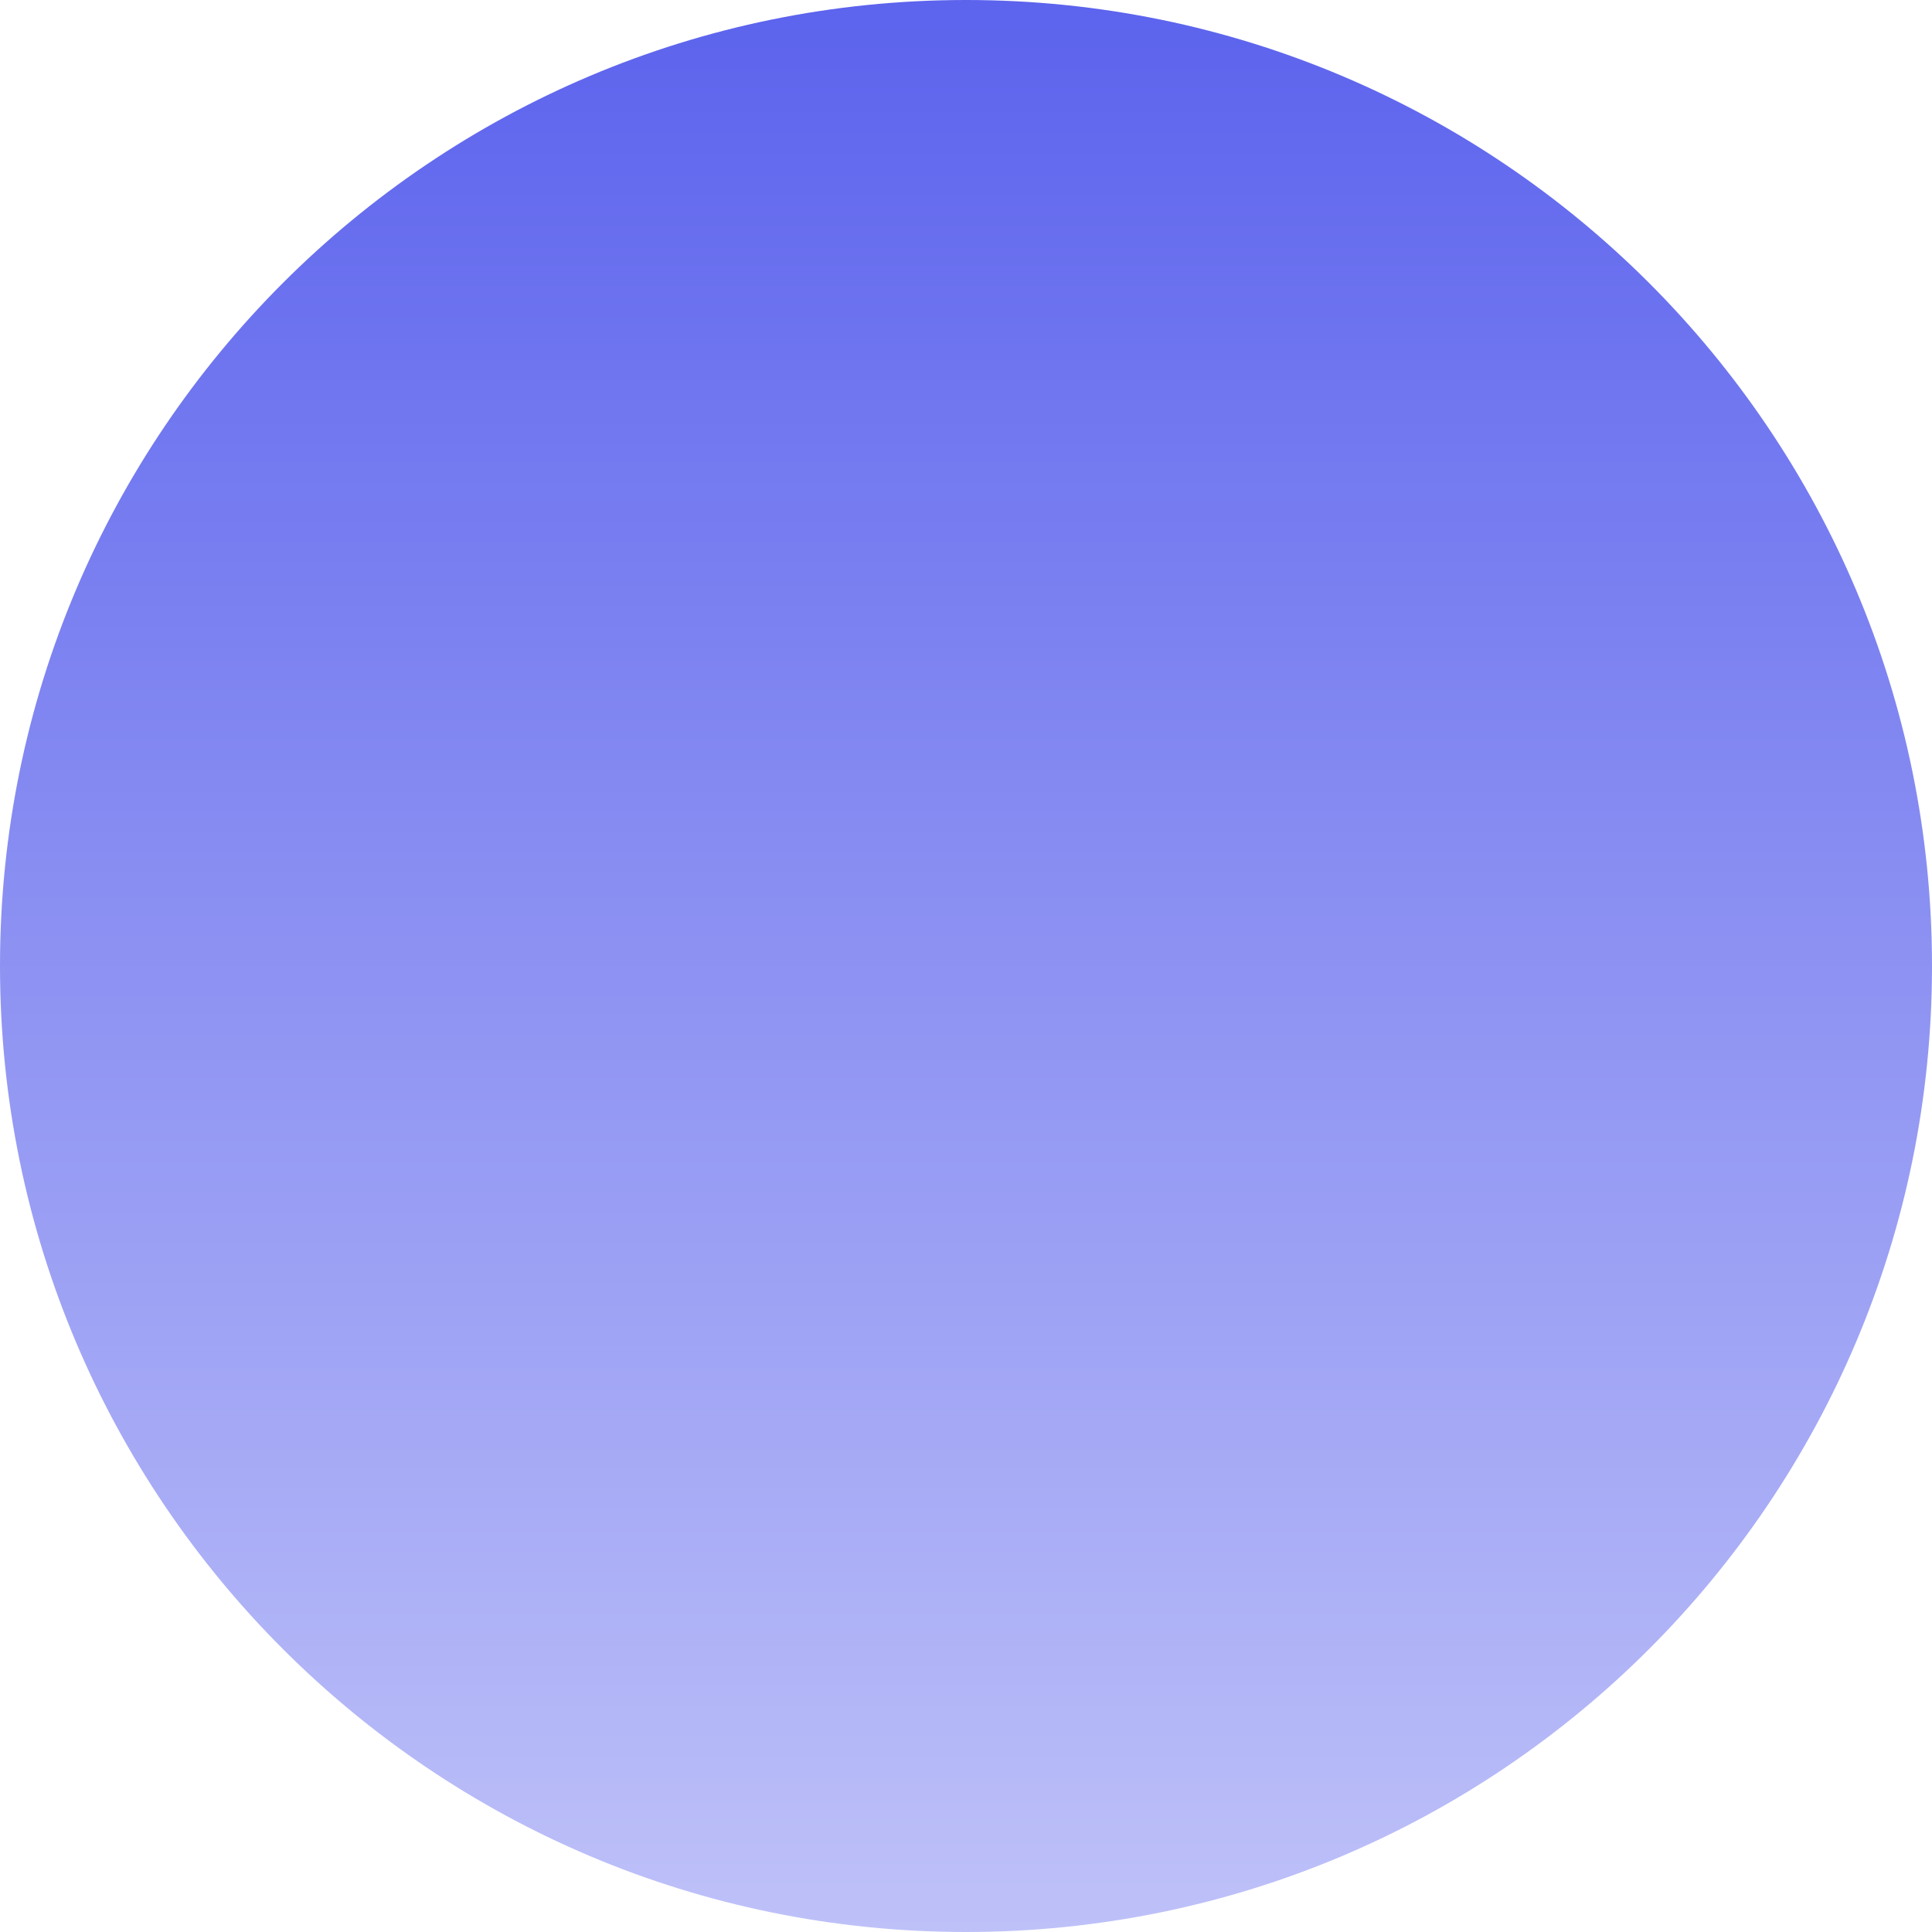
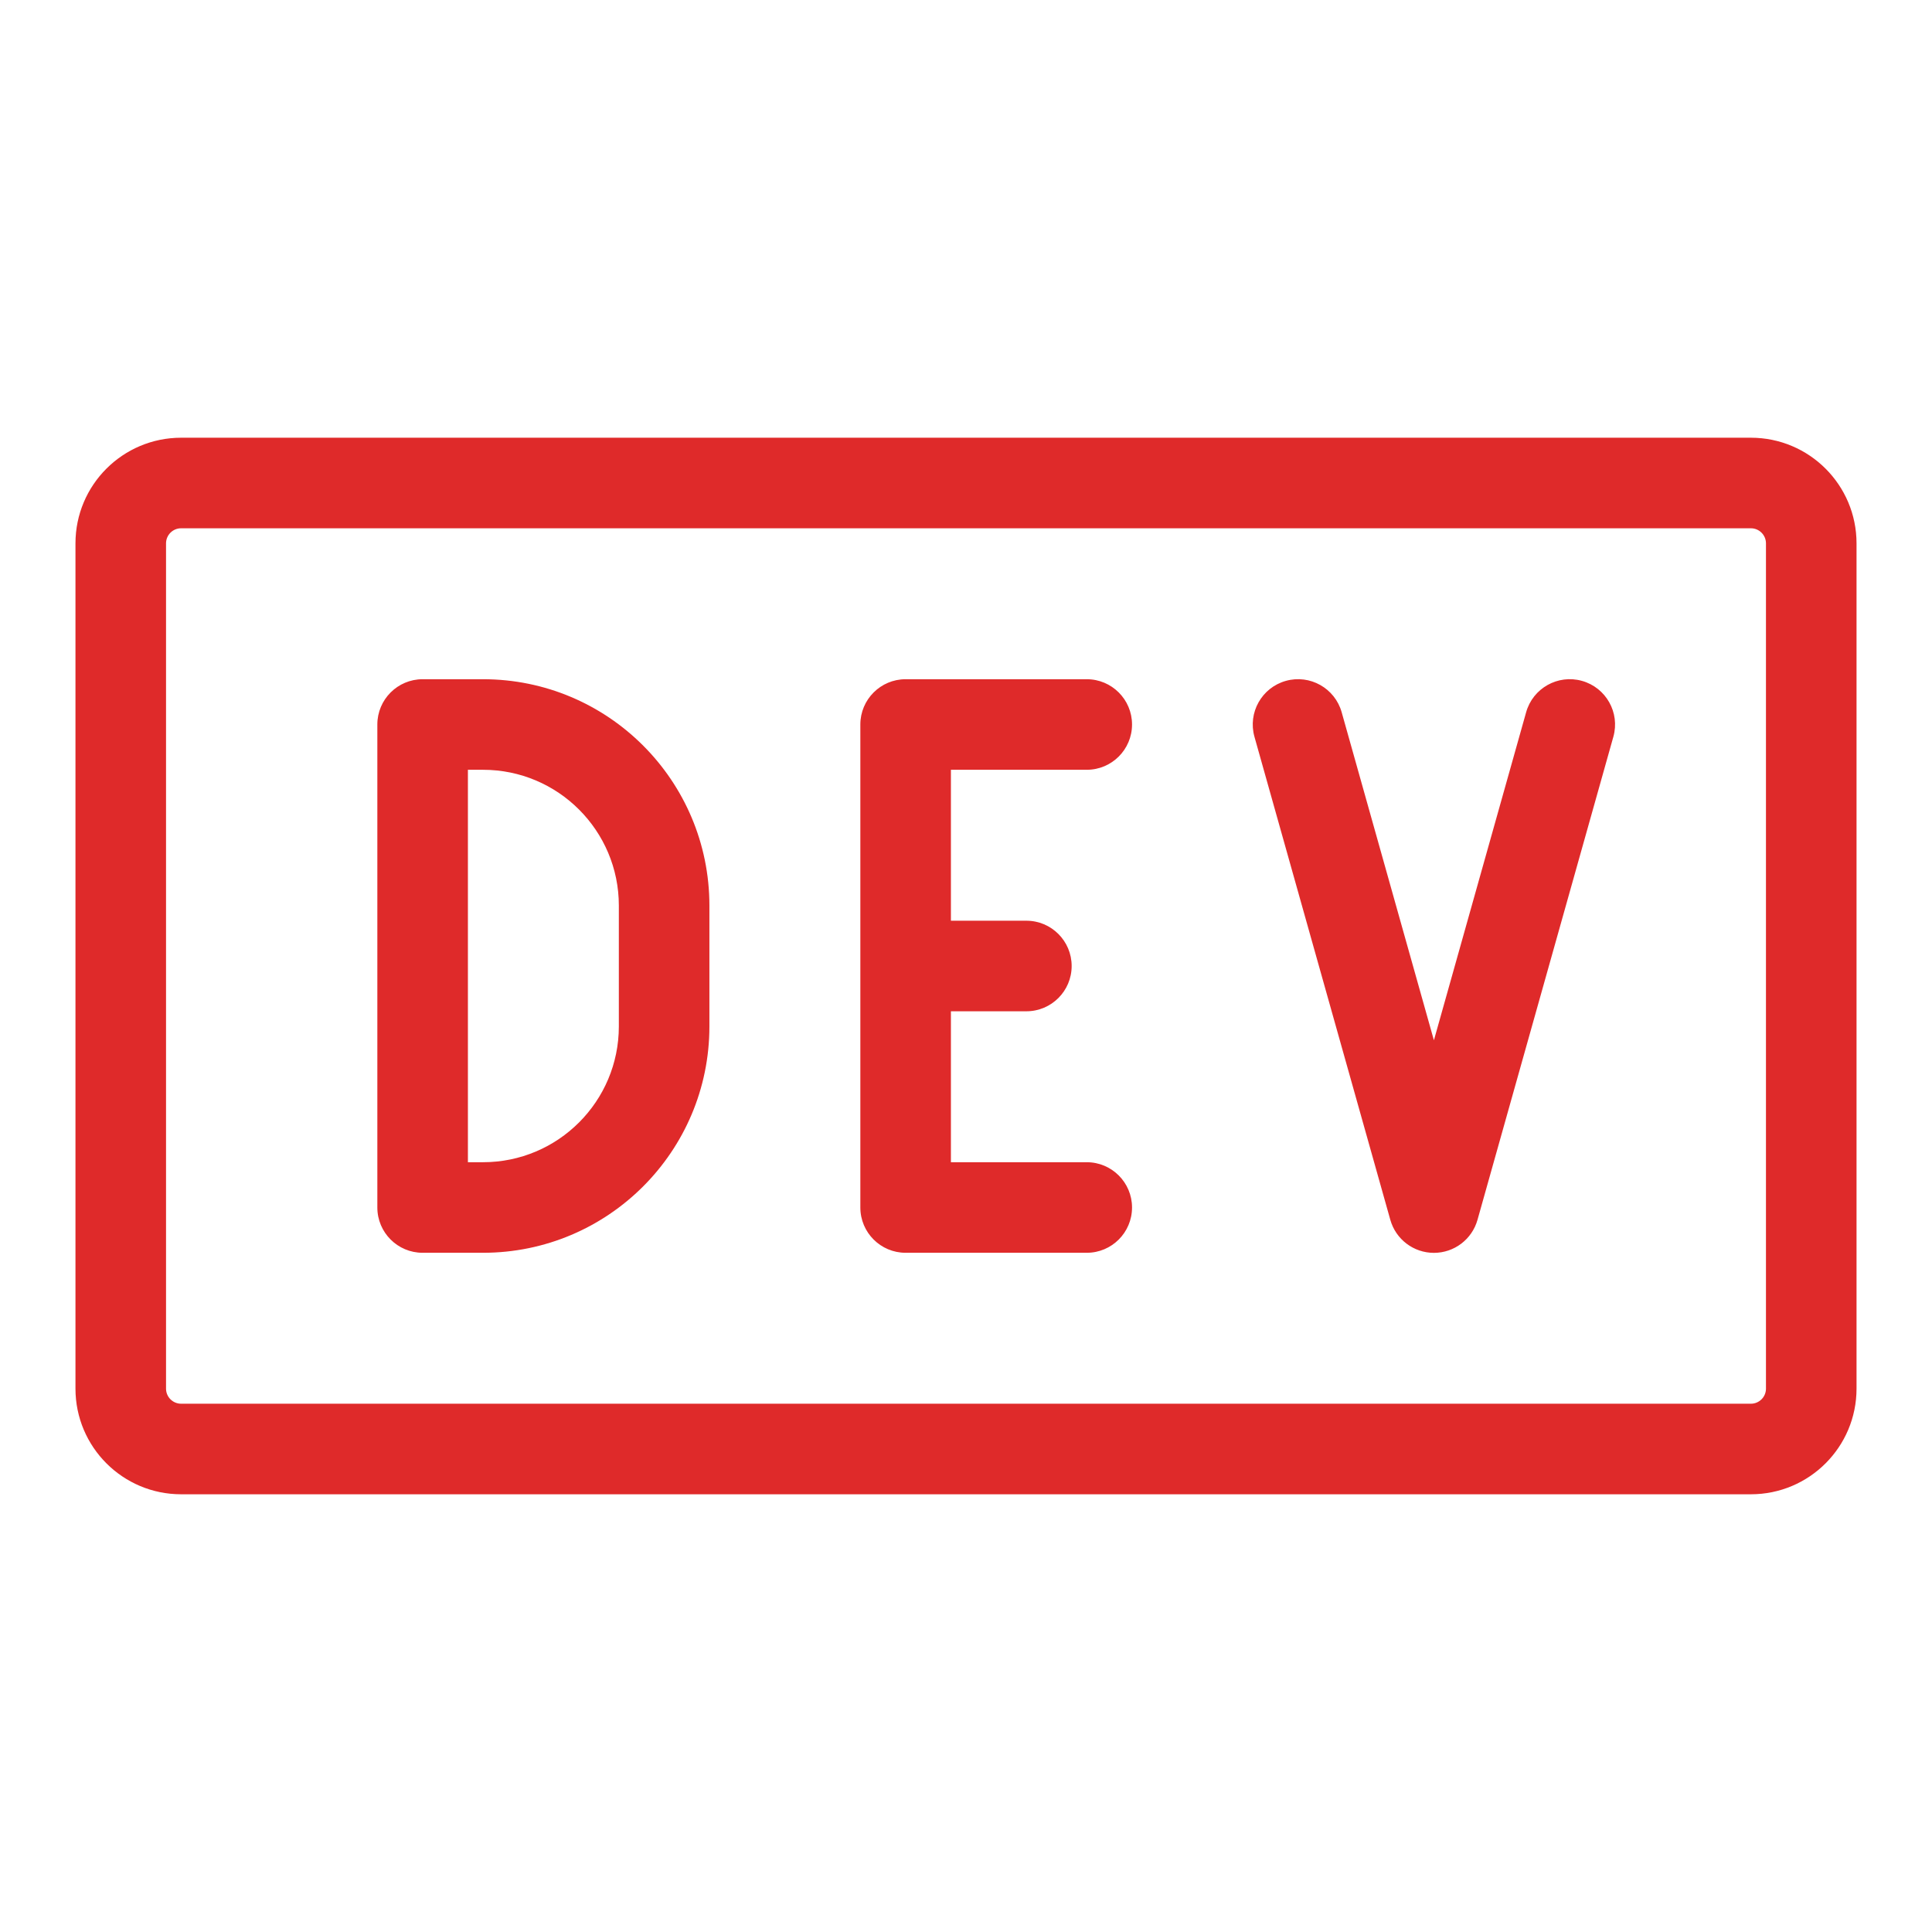
- <svg xmlns="http://www.w3.org/2000/svg" width="44" height="44" viewBox="0 0 44 44" fill="none">
-   <circle cx="22" cy="22" r="22" fill="url(#paint0_linear_147_168)" />
-   <defs>
-     <linearGradient id="paint0_linear_147_168" x1="22" y1="0" x2="22" y2="44" gradientUnits="userSpaceOnUse">
-       <stop stop-color="#5C63ED" />
-       <stop offset="1" stop-color="#BEC1F8" />
-     </linearGradient>
-   </defs>
+ <svg xmlns="http://www.w3.org/2000/svg" width="68" height="68" fill="#df2a2a" viewBox="0 0 256 256">
+   <path d="M232,58H24A14,14,0,0,0,10,72V184a14,14,0,0,0,14,14H232a14,14,0,0,0,14-14V72A14,14,0,0,0,232,58Zm2,126a2,2,0,0,1-2,2H24a2,2,0,0,1-2-2V72a2,2,0,0,1,2-2H232a2,2,0,0,1,2,2ZM126,102v20h10a6,6,0,0,1,0,12H126v20h18a6,6,0,0,1,0,12H120a6,6,0,0,1-6-6V96a6,6,0,0,1,6-6h24a6,6,0,0,1,0,12Zm87.78-4.38-18,64a6,6,0,0,1-11.56,0l-18-64a6,6,0,0,1,11.56-3.24L190,137.84l12.22-43.46a6,6,0,1,1,11.56,3.24ZM64,90H56a6,6,0,0,0-6,6v64a6,6,0,0,0,6,6h8a30,30,0,0,0,30-30V120A30,30,0,0,0,64,90Zm18,46a18,18,0,0,1-18,18H62V102h2a18,18,0,0,1,18,18Z" />
</svg>
